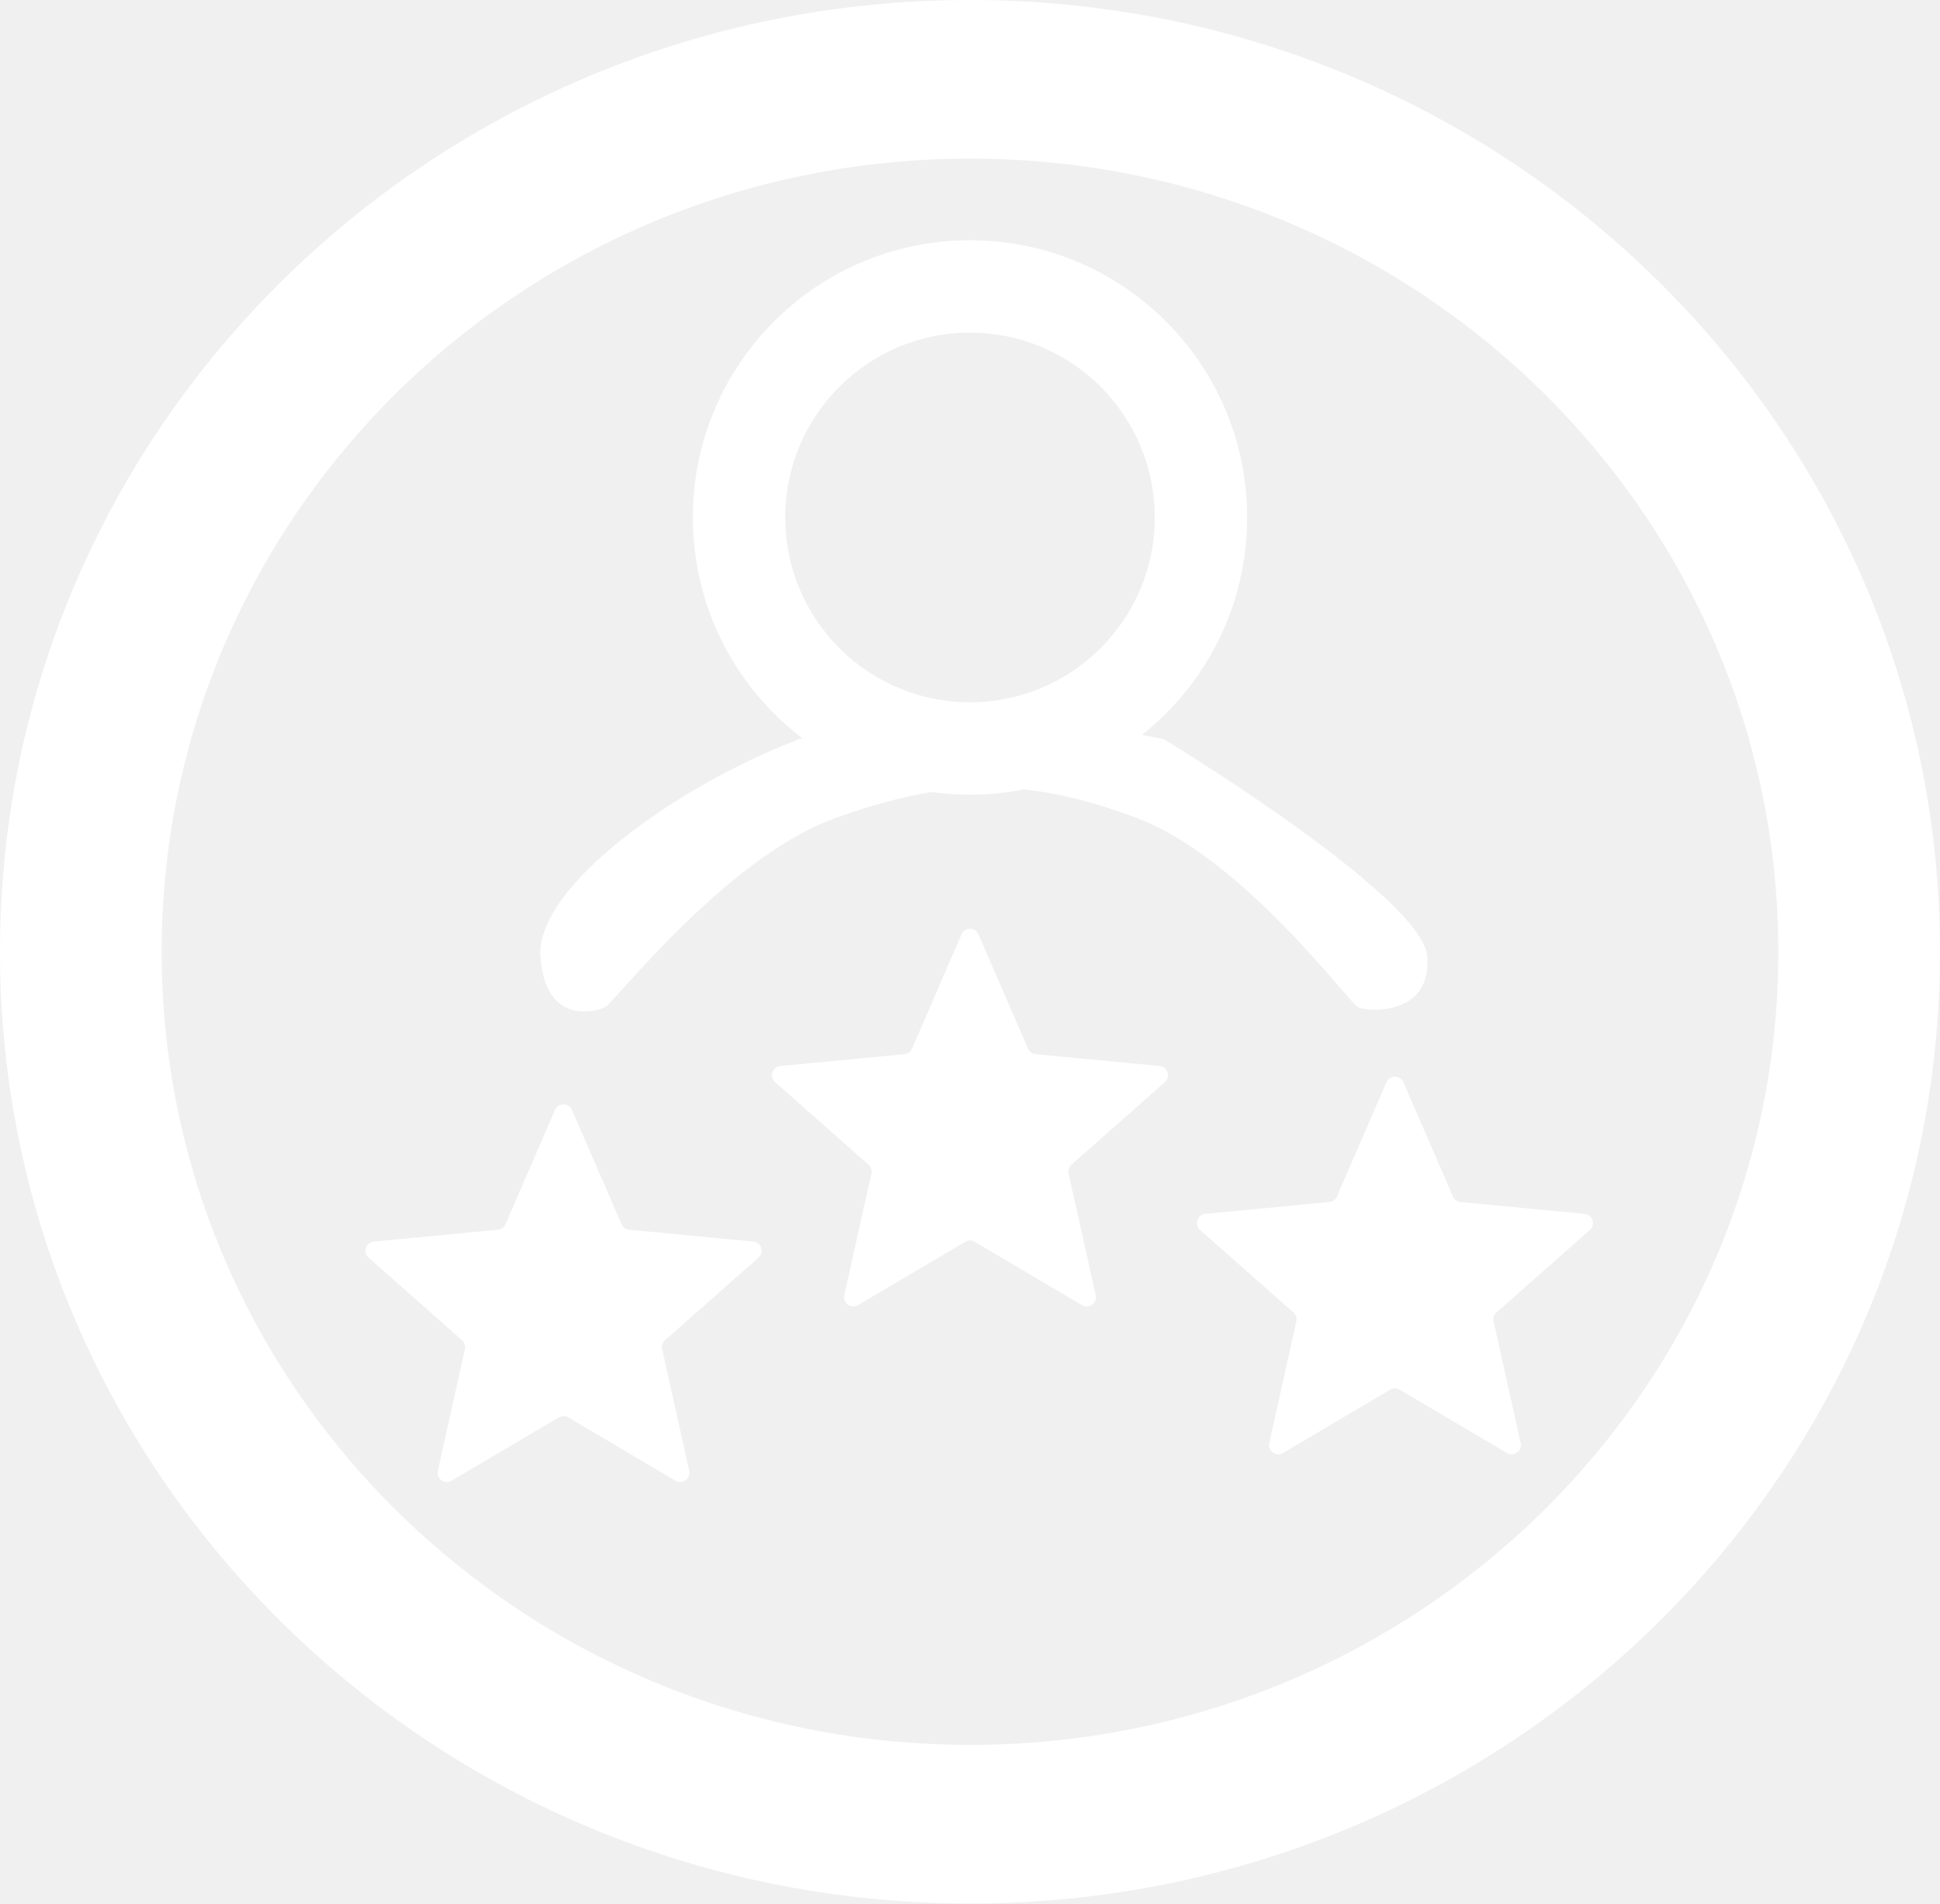
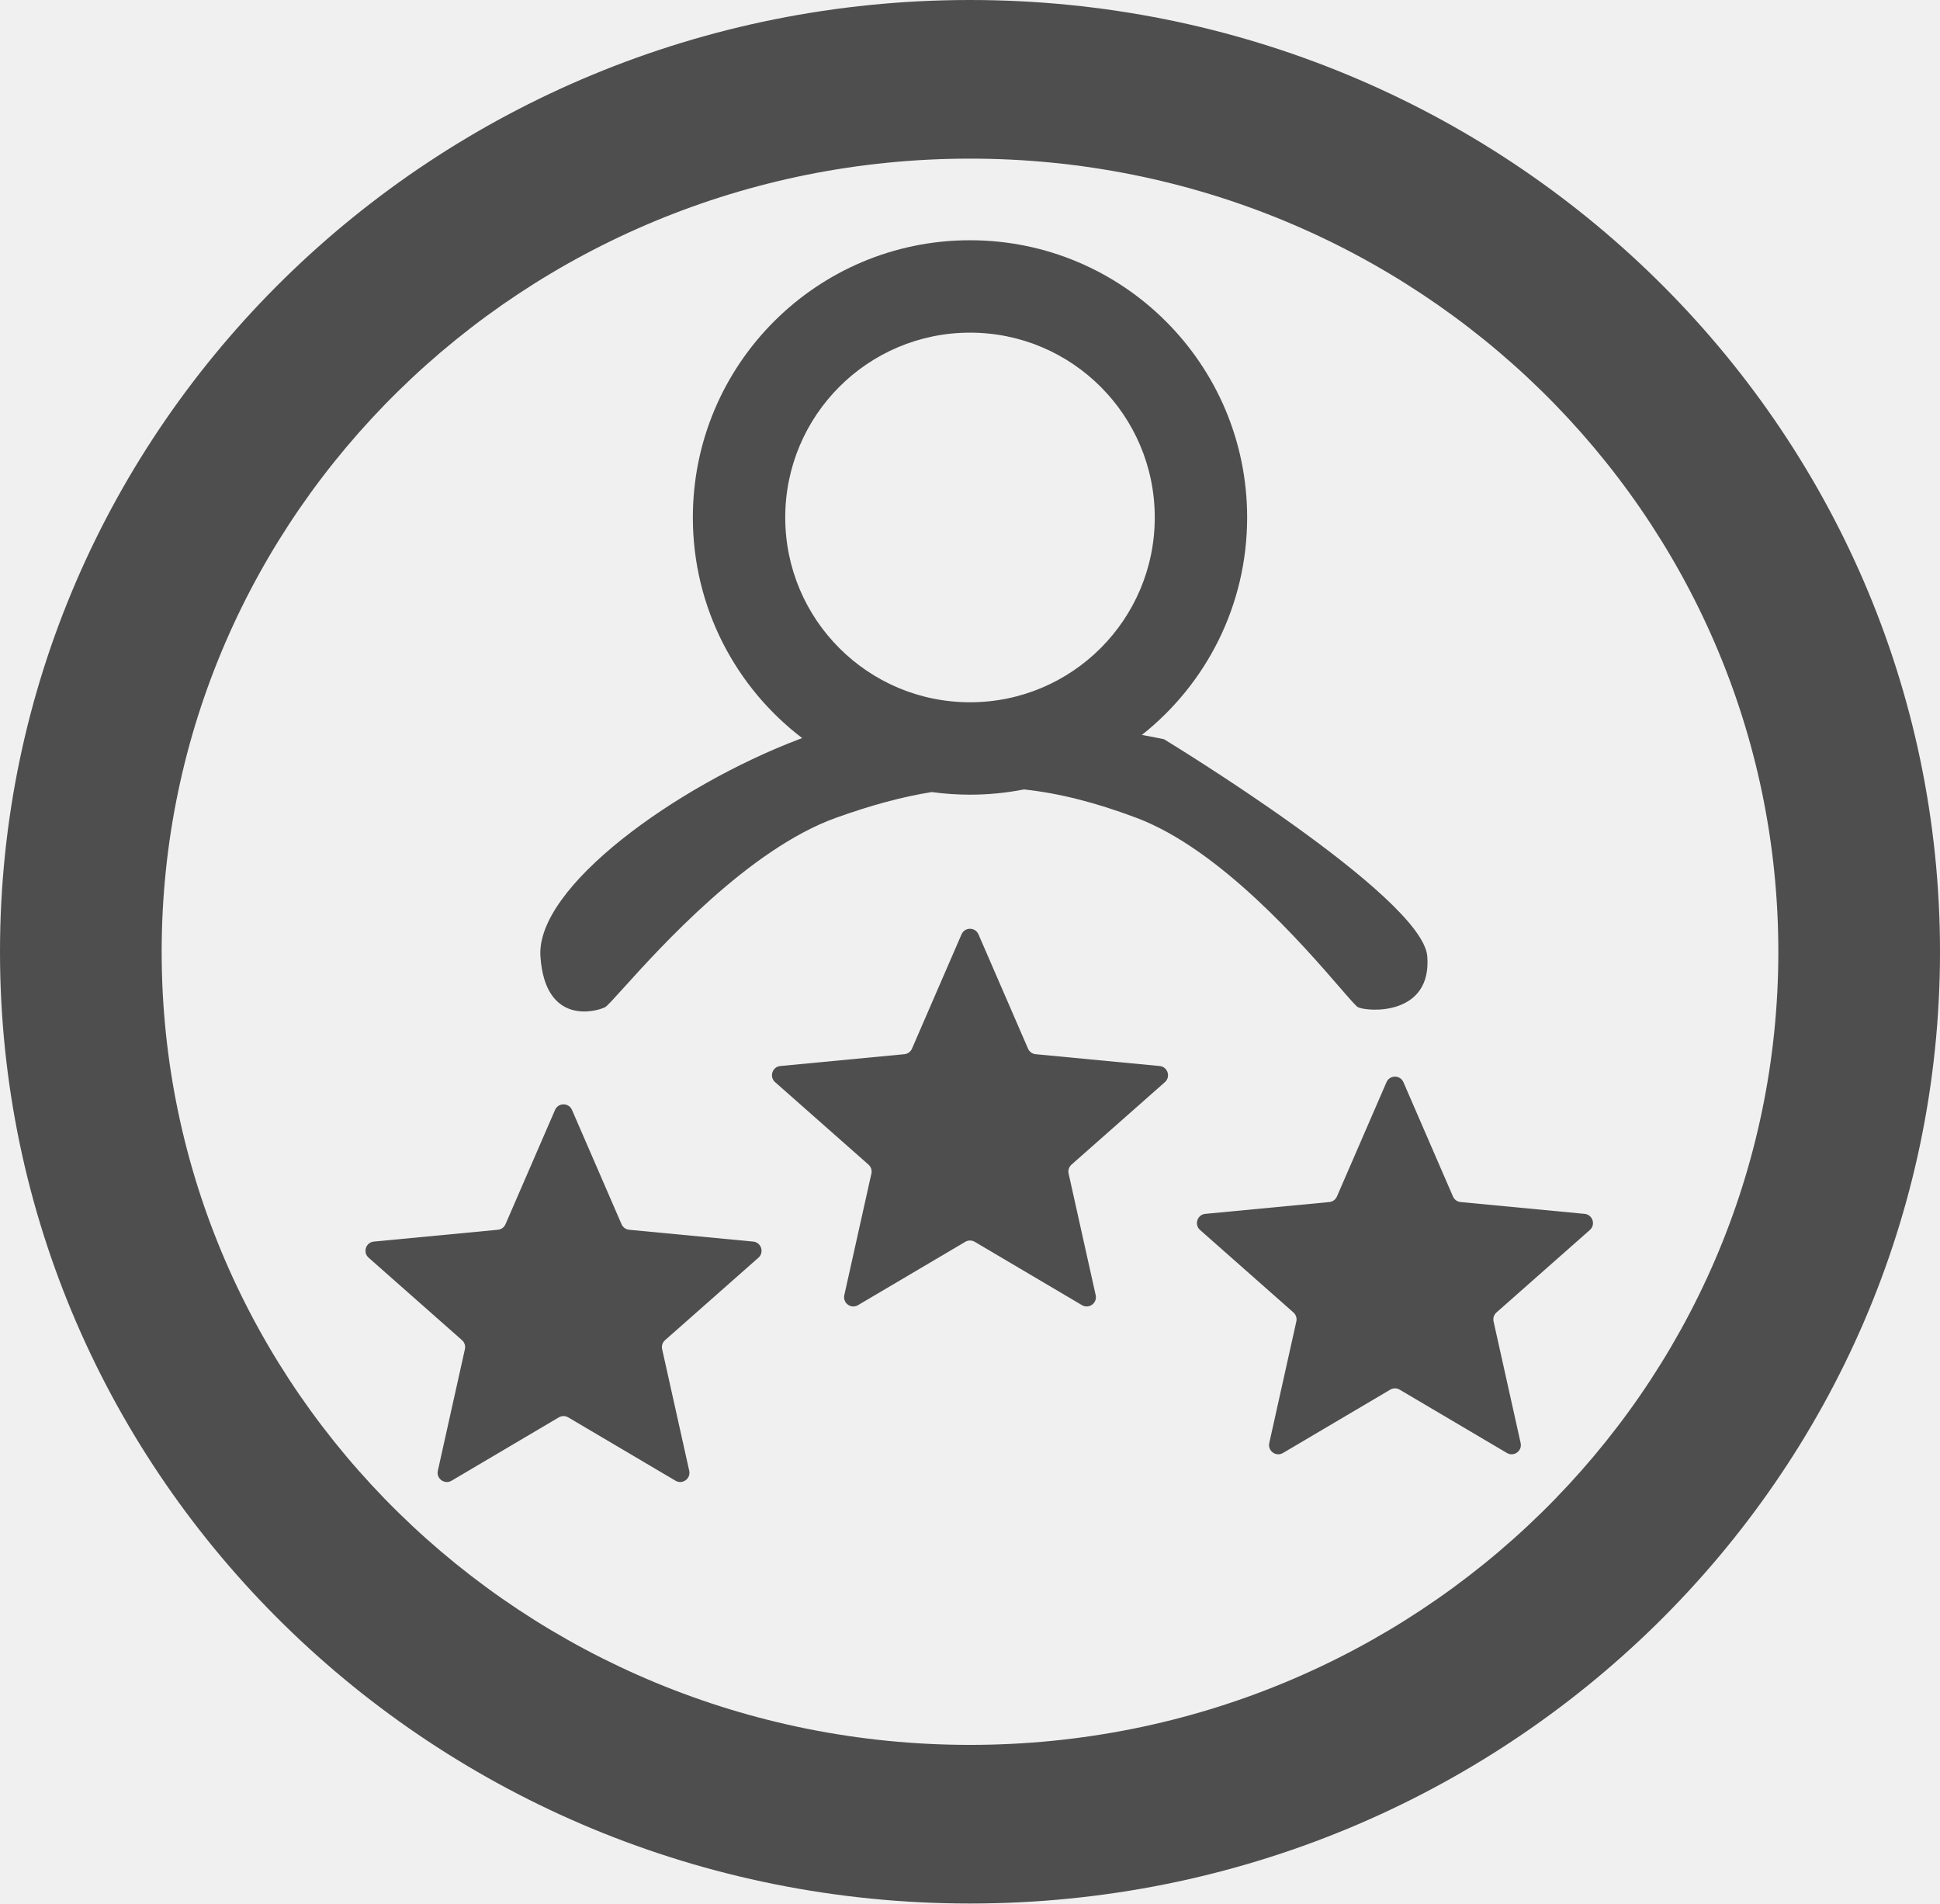
<svg xmlns="http://www.w3.org/2000/svg" width="210" height="206" viewBox="0 0 210 206" fill="none">
-   <path fill-rule="evenodd" clip-rule="evenodd" d="M110.839 85.432C108.951 85.805 106.998 86 105 86C103.595 86 102.212 85.903 100.859 85.716C97.592 86.239 94.204 87.172 90.5 88.5C81.078 91.879 71.509 102.473 67.451 106.965C66.391 108.139 65.707 108.896 65.5 109C64.5 109.5 59 111 58.5 103.5C58 96 73.156 85.072 86.5 80C86.611 79.958 86.722 79.916 86.833 79.876C79.641 74.395 75 65.74 75 56C75 39.432 88.431 26 105 26C121.568 26 135 39.432 135 56C135 65.539 130.548 74.039 123.608 79.533C125.125 79.809 126 80 126 80C126 80 154 97 154.5 103.5C155 110 148 109.5 147 109C146.788 108.894 146.103 108.103 145.045 106.88C141.126 102.352 132.089 91.909 123 88.5C118.618 86.856 114.673 85.842 110.839 85.432ZM125 56C125 67.046 116.046 76 105 76C93.954 76 85 67.046 85 56C85 44.954 93.954 36 105 36C116.046 36 125 44.954 125 56Z" fill="white" />
-   <path fill-rule="evenodd" clip-rule="evenodd" d="M105 206C162.99 206 210 159.885 210 103C210 46.115 162.99 0 105 0C47.01 0 0 46.115 0 103C0 159.885 47.01 206 105 206ZM105 188.833C153.325 188.833 192.5 150.404 192.5 103C192.5 55.596 153.325 17.167 105 17.167C56.675 17.167 17.5 55.596 17.5 103C17.5 150.404 56.675 188.833 105 188.833Z" fill="white" />
-   <path d="M60.083 120.116C60.431 119.313 61.569 119.313 61.917 120.116L67.282 132.488C67.427 132.822 67.743 133.051 68.105 133.086L81.53 134.365C82.401 134.448 82.753 135.531 82.097 136.11L71.988 145.036C71.715 145.277 71.594 145.647 71.674 146.003L74.606 159.165C74.796 160.02 73.875 160.689 73.121 160.244L61.508 153.388C61.195 153.203 60.805 153.203 60.492 153.388L48.879 160.244C48.125 160.689 47.204 160.02 47.395 159.165L50.326 146.003C50.406 145.647 50.285 145.277 50.012 145.036L39.903 136.11C39.247 135.531 39.599 134.448 40.47 134.365L53.895 133.086C54.258 133.051 54.573 132.822 54.718 132.488L60.083 120.116Z" fill="white" />
-   <path d="M104.083 101.116C104.431 100.313 105.569 100.313 105.917 101.116L111.282 113.488C111.427 113.822 111.743 114.051 112.105 114.086L125.53 115.365C126.401 115.448 126.753 116.531 126.097 117.11L115.988 126.036C115.715 126.277 115.594 126.647 115.674 127.003L118.605 140.165C118.796 141.02 117.875 141.689 117.121 141.244L105.508 134.388C105.195 134.203 104.805 134.203 104.492 134.388L92.879 141.244C92.125 141.689 91.204 141.02 91.394 140.165L94.326 127.003C94.406 126.647 94.285 126.277 94.012 126.036L83.903 117.11C83.247 116.531 83.599 115.448 84.47 115.365L97.895 114.086C98.257 114.051 98.573 113.822 98.718 113.488L104.083 101.116Z" fill="white" />
-   <path d="M150.083 117.116C150.431 116.313 151.569 116.313 151.917 117.116L157.282 129.488C157.427 129.822 157.743 130.051 158.105 130.086L171.53 131.365C172.401 131.448 172.753 132.531 172.097 133.11L161.988 142.036C161.715 142.277 161.594 142.647 161.674 143.003L164.605 156.165C164.796 157.02 163.875 157.689 163.121 157.244L151.508 150.388C151.195 150.203 150.805 150.203 150.492 150.388L138.879 157.244C138.125 157.689 137.204 157.02 137.395 156.165L140.326 143.003C140.406 142.647 140.285 142.277 140.012 142.036L129.903 133.11C129.247 132.531 129.599 131.448 130.47 131.365L143.895 130.086C144.257 130.051 144.573 129.822 144.718 129.488L150.083 117.116Z" fill="white" />
+   <path fill-rule="evenodd" clip-rule="evenodd" d="M110.839 85.432C108.951 85.805 106.998 86 105 86C103.595 86 102.212 85.903 100.859 85.716C97.592 86.239 94.204 87.172 90.5 88.5C81.078 91.879 71.509 102.473 67.451 106.965C66.391 108.139 65.707 108.896 65.5 109C64.5 109.5 59 111 58.5 103.5C58 96 73.156 85.072 86.5 80C86.611 79.958 86.722 79.916 86.833 79.876C79.641 74.395 75 65.74 75 56C75 39.432 88.431 26 105 26C121.568 26 135 39.432 135 56C135 65.539 130.548 74.039 123.608 79.533C125.125 79.809 126 80 126 80C126 80 154 97 154.5 103.5C155 110 148 109.5 147 109C146.788 108.894 146.103 108.103 145.045 106.88C141.126 102.352 132.089 91.909 123 88.5C118.618 86.856 114.673 85.842 110.839 85.432ZM125 56C125 67.046 116.046 76 105 76C93.954 76 85 67.046 85 56C85 44.954 93.954 36 105 36C116.046 36 125 44.954 125 56Z" fill="#4E4E4E" />
+   <path fill-rule="evenodd" clip-rule="evenodd" d="M105 206C162.99 206 210 159.885 210 103C210 46.115 162.99 0 105 0C47.01 0 0 46.115 0 103C0 159.885 47.01 206 105 206ZM105 188.833C153.325 188.833 192.5 150.404 192.5 103C192.5 55.596 153.325 17.167 105 17.167C56.675 17.167 17.5 55.596 17.5 103C17.5 150.404 56.675 188.833 105 188.833Z" fill="#4E4E4E" />
+   <path d="M60.083 120.116C60.431 119.313 61.569 119.313 61.917 120.116L67.282 132.488C67.427 132.822 67.743 133.051 68.105 133.086L81.53 134.365C82.401 134.448 82.753 135.531 82.097 136.11L71.988 145.036C71.715 145.277 71.594 145.647 71.674 146.003L74.606 159.165C74.796 160.02 73.875 160.689 73.121 160.244L61.508 153.388C61.195 153.203 60.805 153.203 60.492 153.388L48.879 160.244C48.125 160.689 47.204 160.02 47.395 159.165L50.326 146.003C50.406 145.647 50.285 145.277 50.012 145.036L39.903 136.11C39.247 135.531 39.599 134.448 40.47 134.365L53.895 133.086C54.258 133.051 54.573 132.822 54.718 132.488L60.083 120.116Z" fill="#4E4E4E" />
+   <path d="M104.083 101.116C104.431 100.313 105.569 100.313 105.917 101.116L111.282 113.488C111.427 113.822 111.743 114.051 112.105 114.086L125.53 115.365C126.401 115.448 126.753 116.531 126.097 117.11L115.988 126.036C115.715 126.277 115.594 126.647 115.674 127.003L118.605 140.165C118.796 141.02 117.875 141.689 117.121 141.244L105.508 134.388C105.195 134.203 104.805 134.203 104.492 134.388L92.879 141.244C92.125 141.689 91.204 141.02 91.394 140.165L94.326 127.003C94.406 126.647 94.285 126.277 94.012 126.036L83.903 117.11C83.247 116.531 83.599 115.448 84.47 115.365L97.895 114.086C98.257 114.051 98.573 113.822 98.718 113.488L104.083 101.116Z" fill="#4E4E4E" />
+   <path d="M150.083 117.116C150.431 116.313 151.569 116.313 151.917 117.116L157.282 129.488C157.427 129.822 157.743 130.051 158.105 130.086L171.53 131.365C172.401 131.448 172.753 132.531 172.097 133.11L161.988 142.036C161.715 142.277 161.594 142.647 161.674 143.003L164.605 156.165C164.796 157.02 163.875 157.689 163.121 157.244L151.508 150.388C151.195 150.203 150.805 150.203 150.492 150.388L138.879 157.244C138.125 157.689 137.204 157.02 137.395 156.165L140.326 143.003C140.406 142.647 140.285 142.277 140.012 142.036L129.903 133.11C129.247 132.531 129.599 131.448 130.47 131.365L143.895 130.086C144.257 130.051 144.573 129.822 144.718 129.488L150.083 117.116Z" fill="#4E4E4E" />
</svg>
